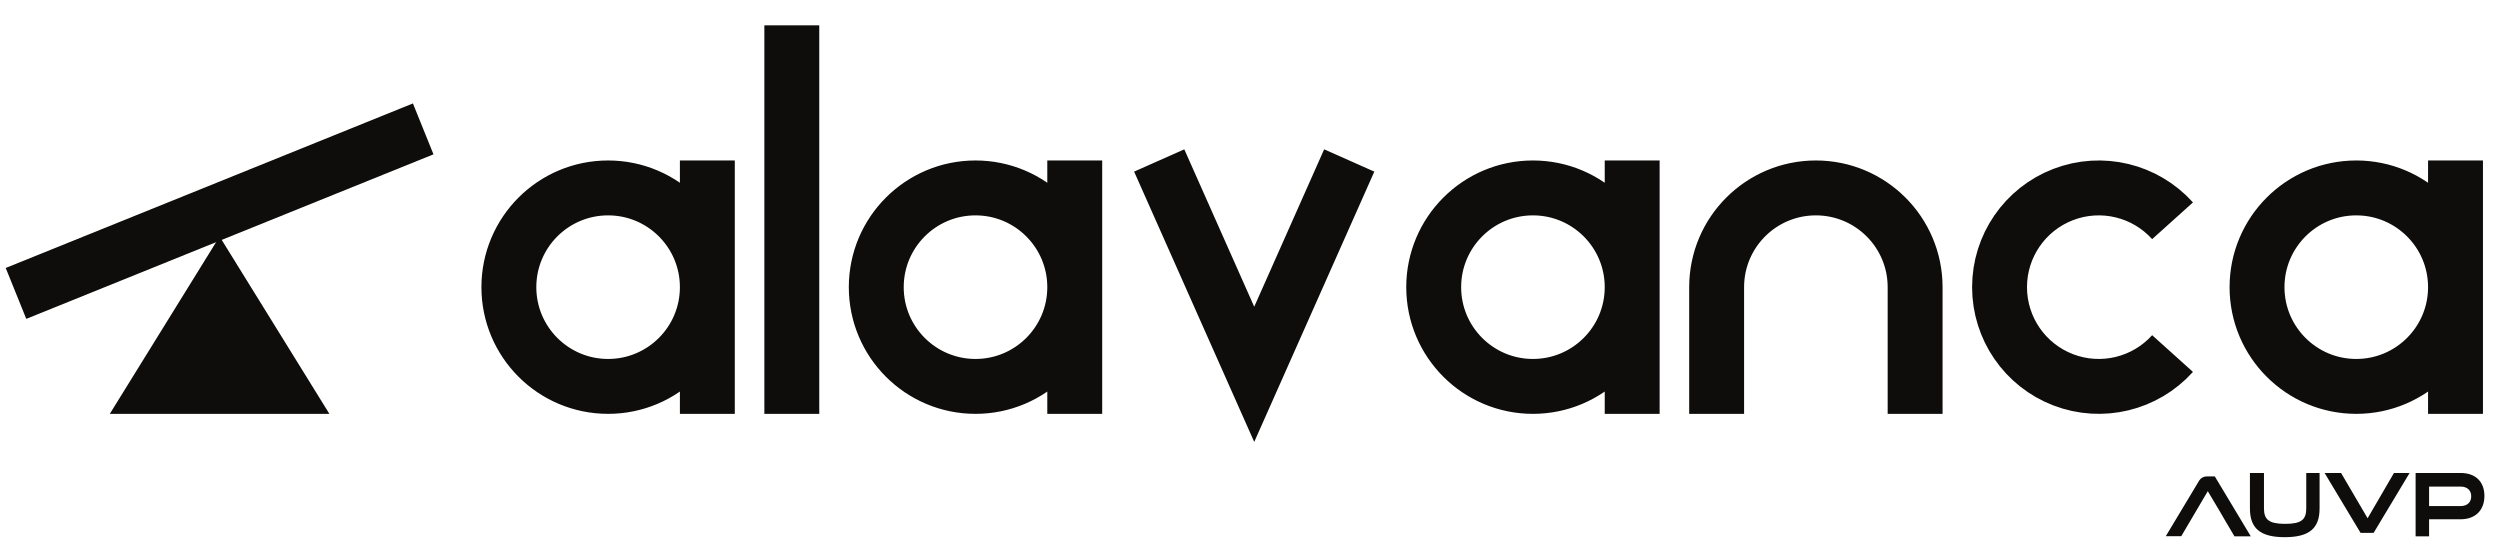
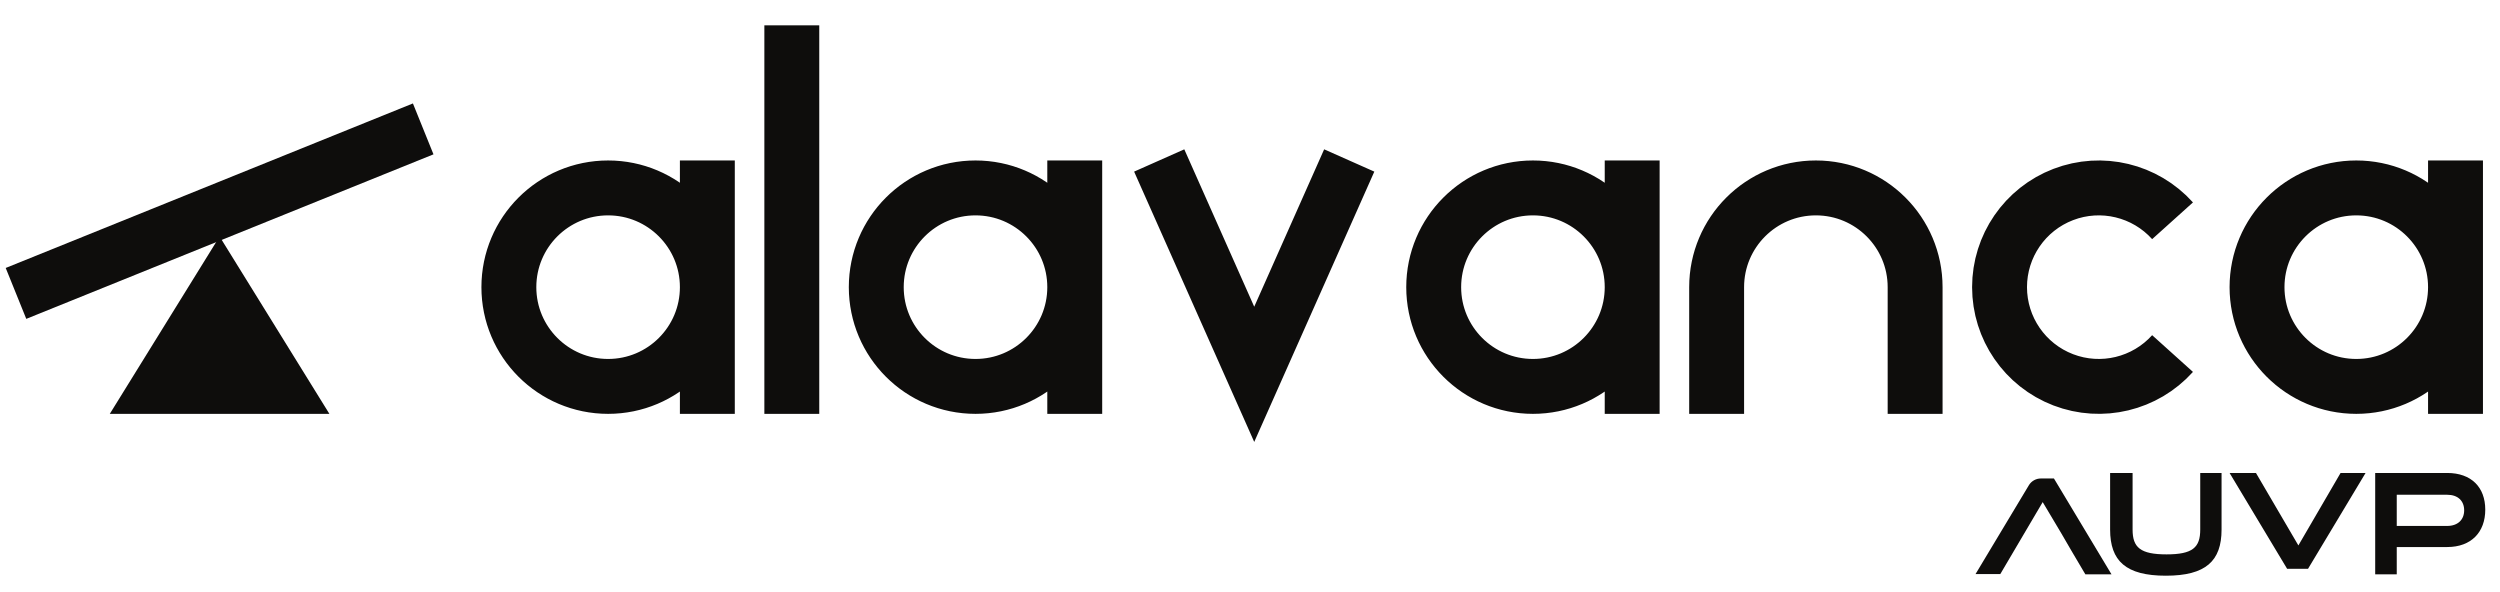
- <svg xmlns="http://www.w3.org/2000/svg" viewBox="-18 2 592.0 130" style="color:#0e0d0c" fill="currentColor" role="img" aria-labelledby="t">
+ <svg xmlns="http://www.w3.org/2000/svg" viewBox="-18 2 592.0 140" style="color:#0e0d0c" fill="currentColor" role="img" aria-labelledby="t">
  <path d="M8,100 L34,58 L60,100 Z" fill="#0e0d0c" />
  <g transform="rotate(-22 34 52)">
    <rect x="-18" y="45.5" width="104" height="13" rx="0" />
  </g>
  <path d="M102.5,70.0a23.5,23.5 0 1,0 47.0,0a23.5,23.5 0 1,0 -47.0,0M149.5,40V100 M169.5,8V100 M189.5,70.0a23.5,23.5 0 1,0 47.0,0a23.5,23.5 0 1,0 -47.0,0M236.5,40V100 M256.5,40L279,90.64L301.5,40 M321.5,70.0a23.5,23.5 0 1,0 47.0,0a23.5,23.5 0 1,0 -47.0,0M368.5,40V100 M388.5,100V70.0a23.5,23.5 0 0,1 47.0,0V100 M496.46,54.28A23.5,23.5 0 1,0 496.46,85.72 M516.464,70.0a23.5,23.5 0 1,0 47.0,0a23.5,23.5 0 1,0 -47.0,0M563.464,40V100" fill="none" stroke="currentColor" stroke-width="13" stroke-linecap="butt" stroke-linejoin="miter" />
-   <g transform="translate(494.69,114.00) scale(0.3394) translate(-154.8,-39.8)">
+   <g transform="translate(449.53,114.00) scale(0.543) translate(-154.8,-39.8)">
    <path d="M203.2,84l-6.2-10.5h0l-4.3-7.4-8.1-13.6-18.5,31.4h-10.8l23.3-38.8c1.1-1.8,3.1-2.9,5.2-2.9h5.7l25.1,41.8h-11.4Z" />
    <path d="M253.4,39.8h9.2v24.7c0,13.7-6.9,20.1-24.3,20.1s-24.3-6.4-24.3-20.1v-24.7h9.8v24.7c0,7.8,3.4,10.8,14.8,10.8s14.7-3,14.7-10.8v-24.7h.1Z" />
    <path d="M266.1,39.8h11.5l18.5,31.6,18.4-31.6h10.9l-25.1,41.8h-9.1l-25.1-41.8h0Z" />
    <path d="M338,72.1v-9.2h23c4.6,0,7.4-2.7,7.4-6.8s-2.7-6.8-7.4-6.8h-22v34.7h-9.4v-44.2h31.4c10.5,0,16.6,6.2,16.6,16s-6.1,16.3-16.6,16.3h-23Z" />
  </g>
</svg>
